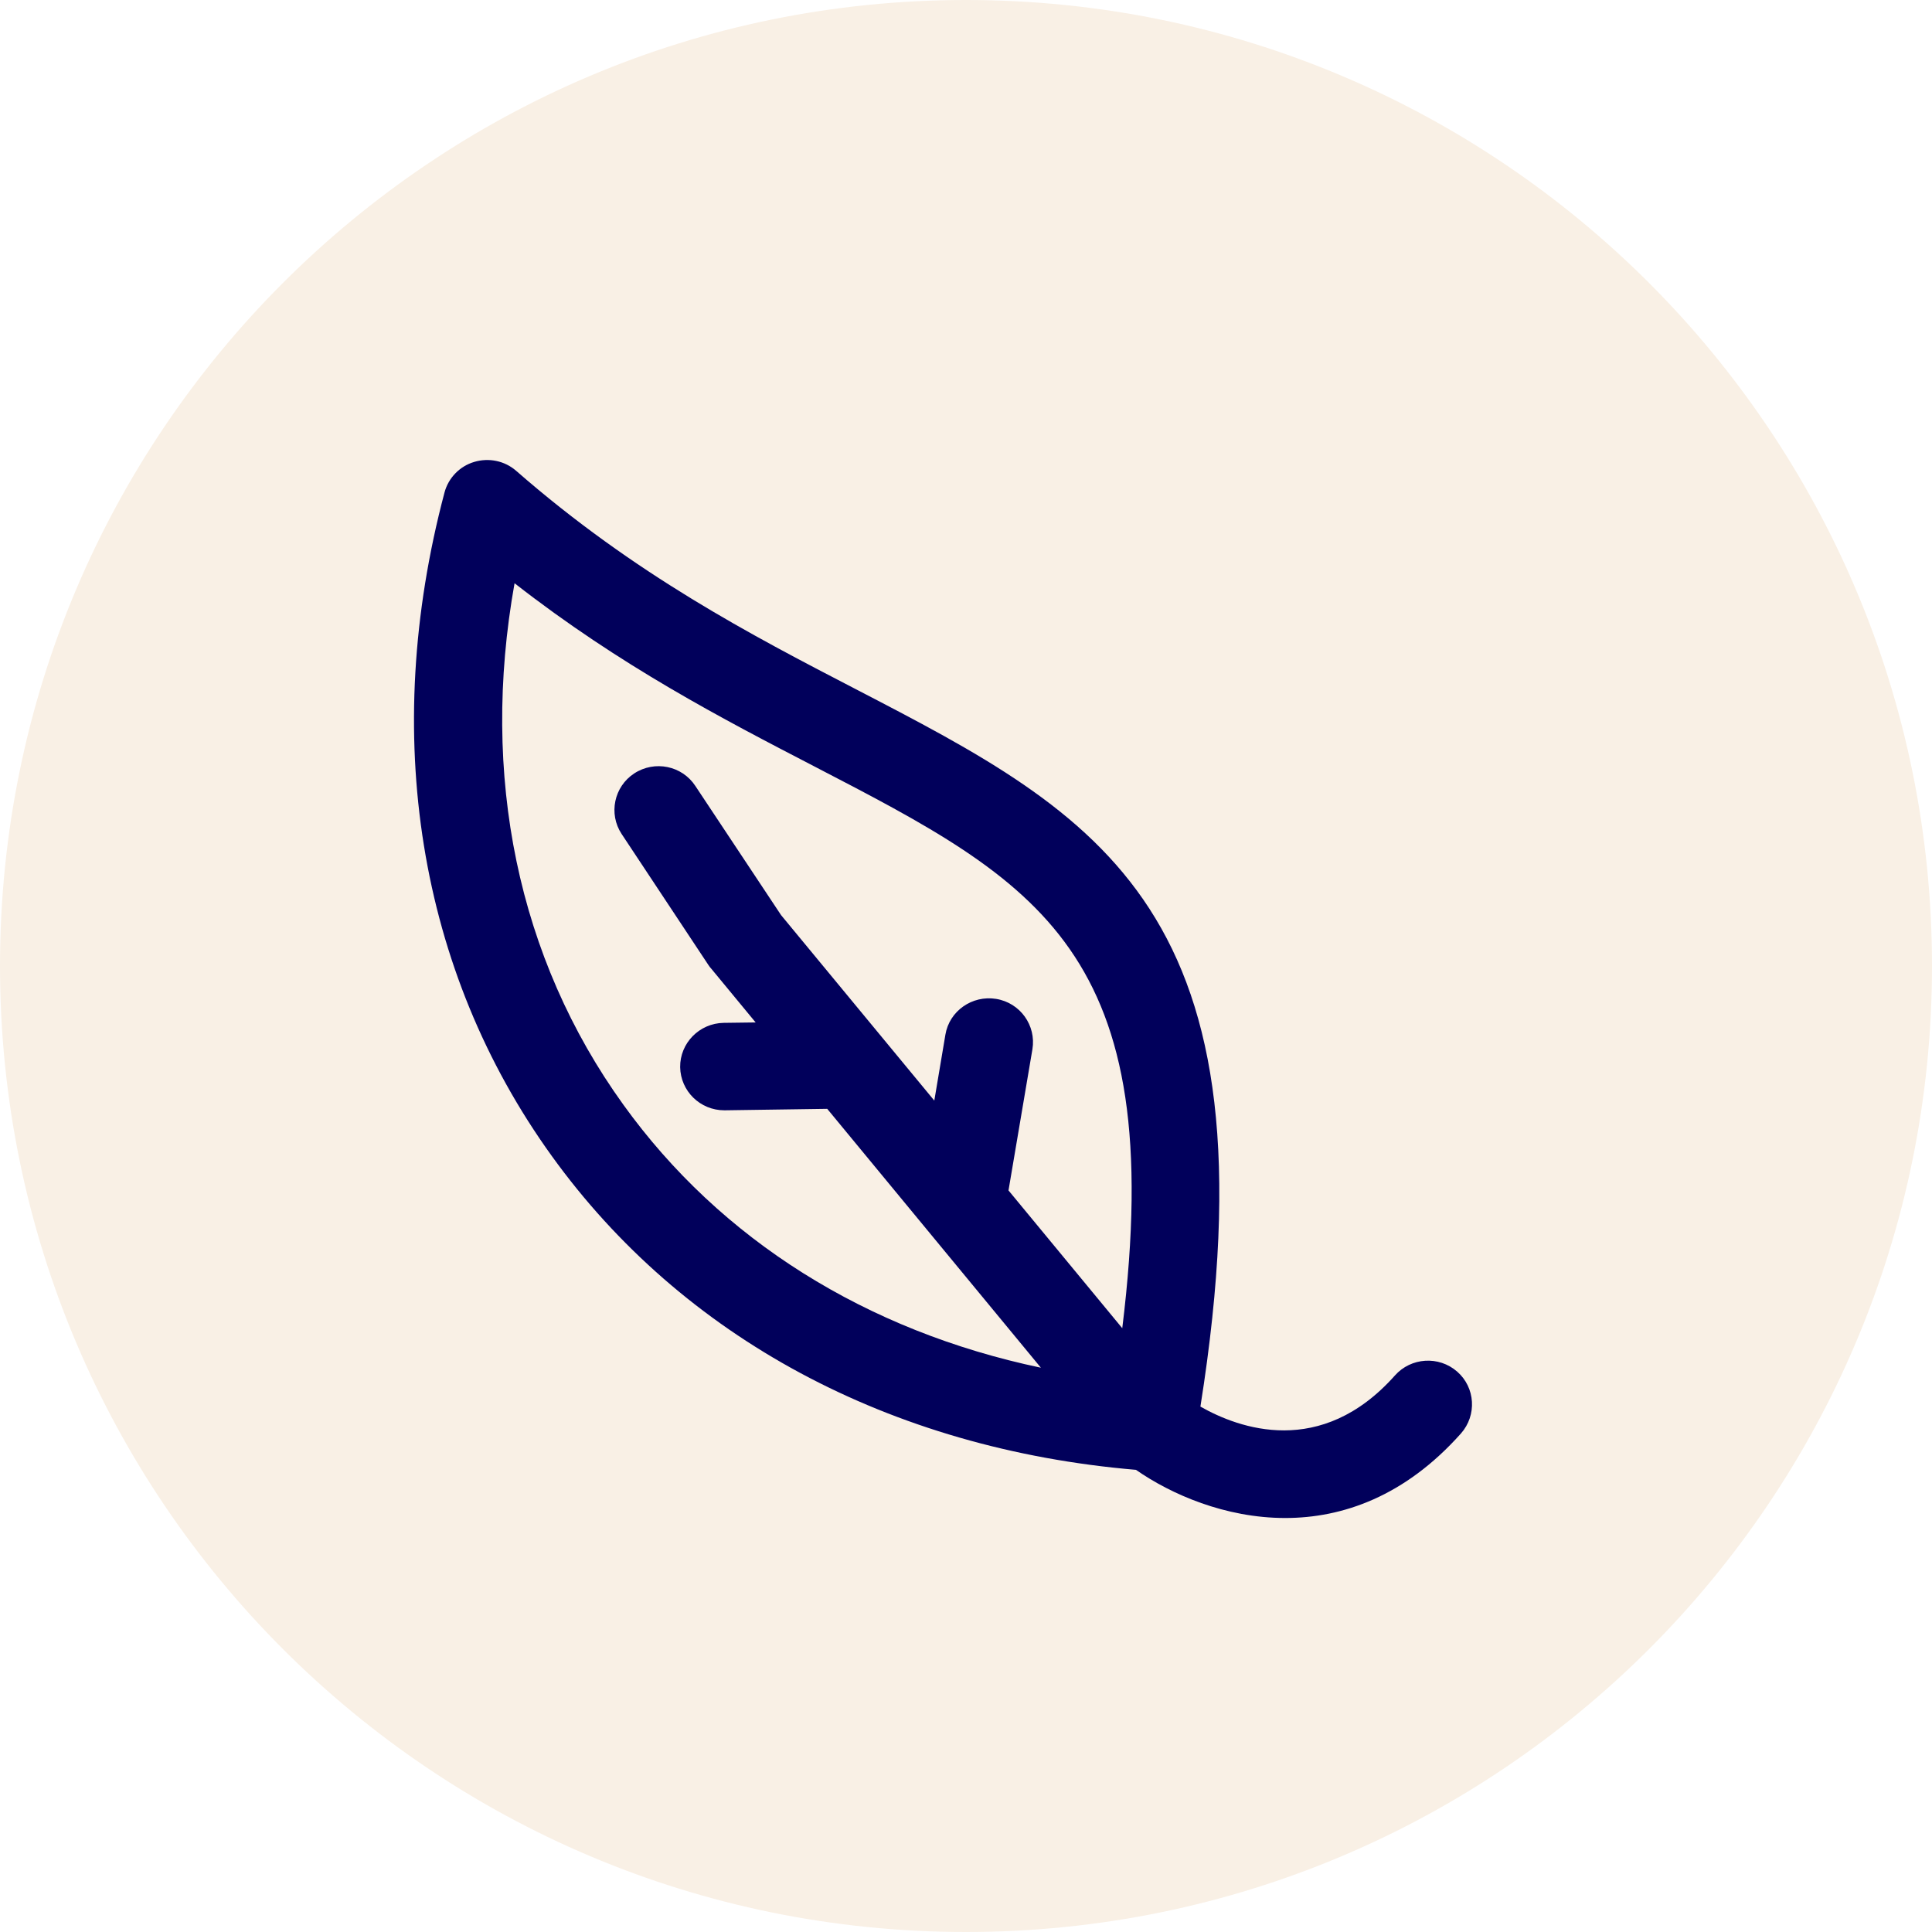
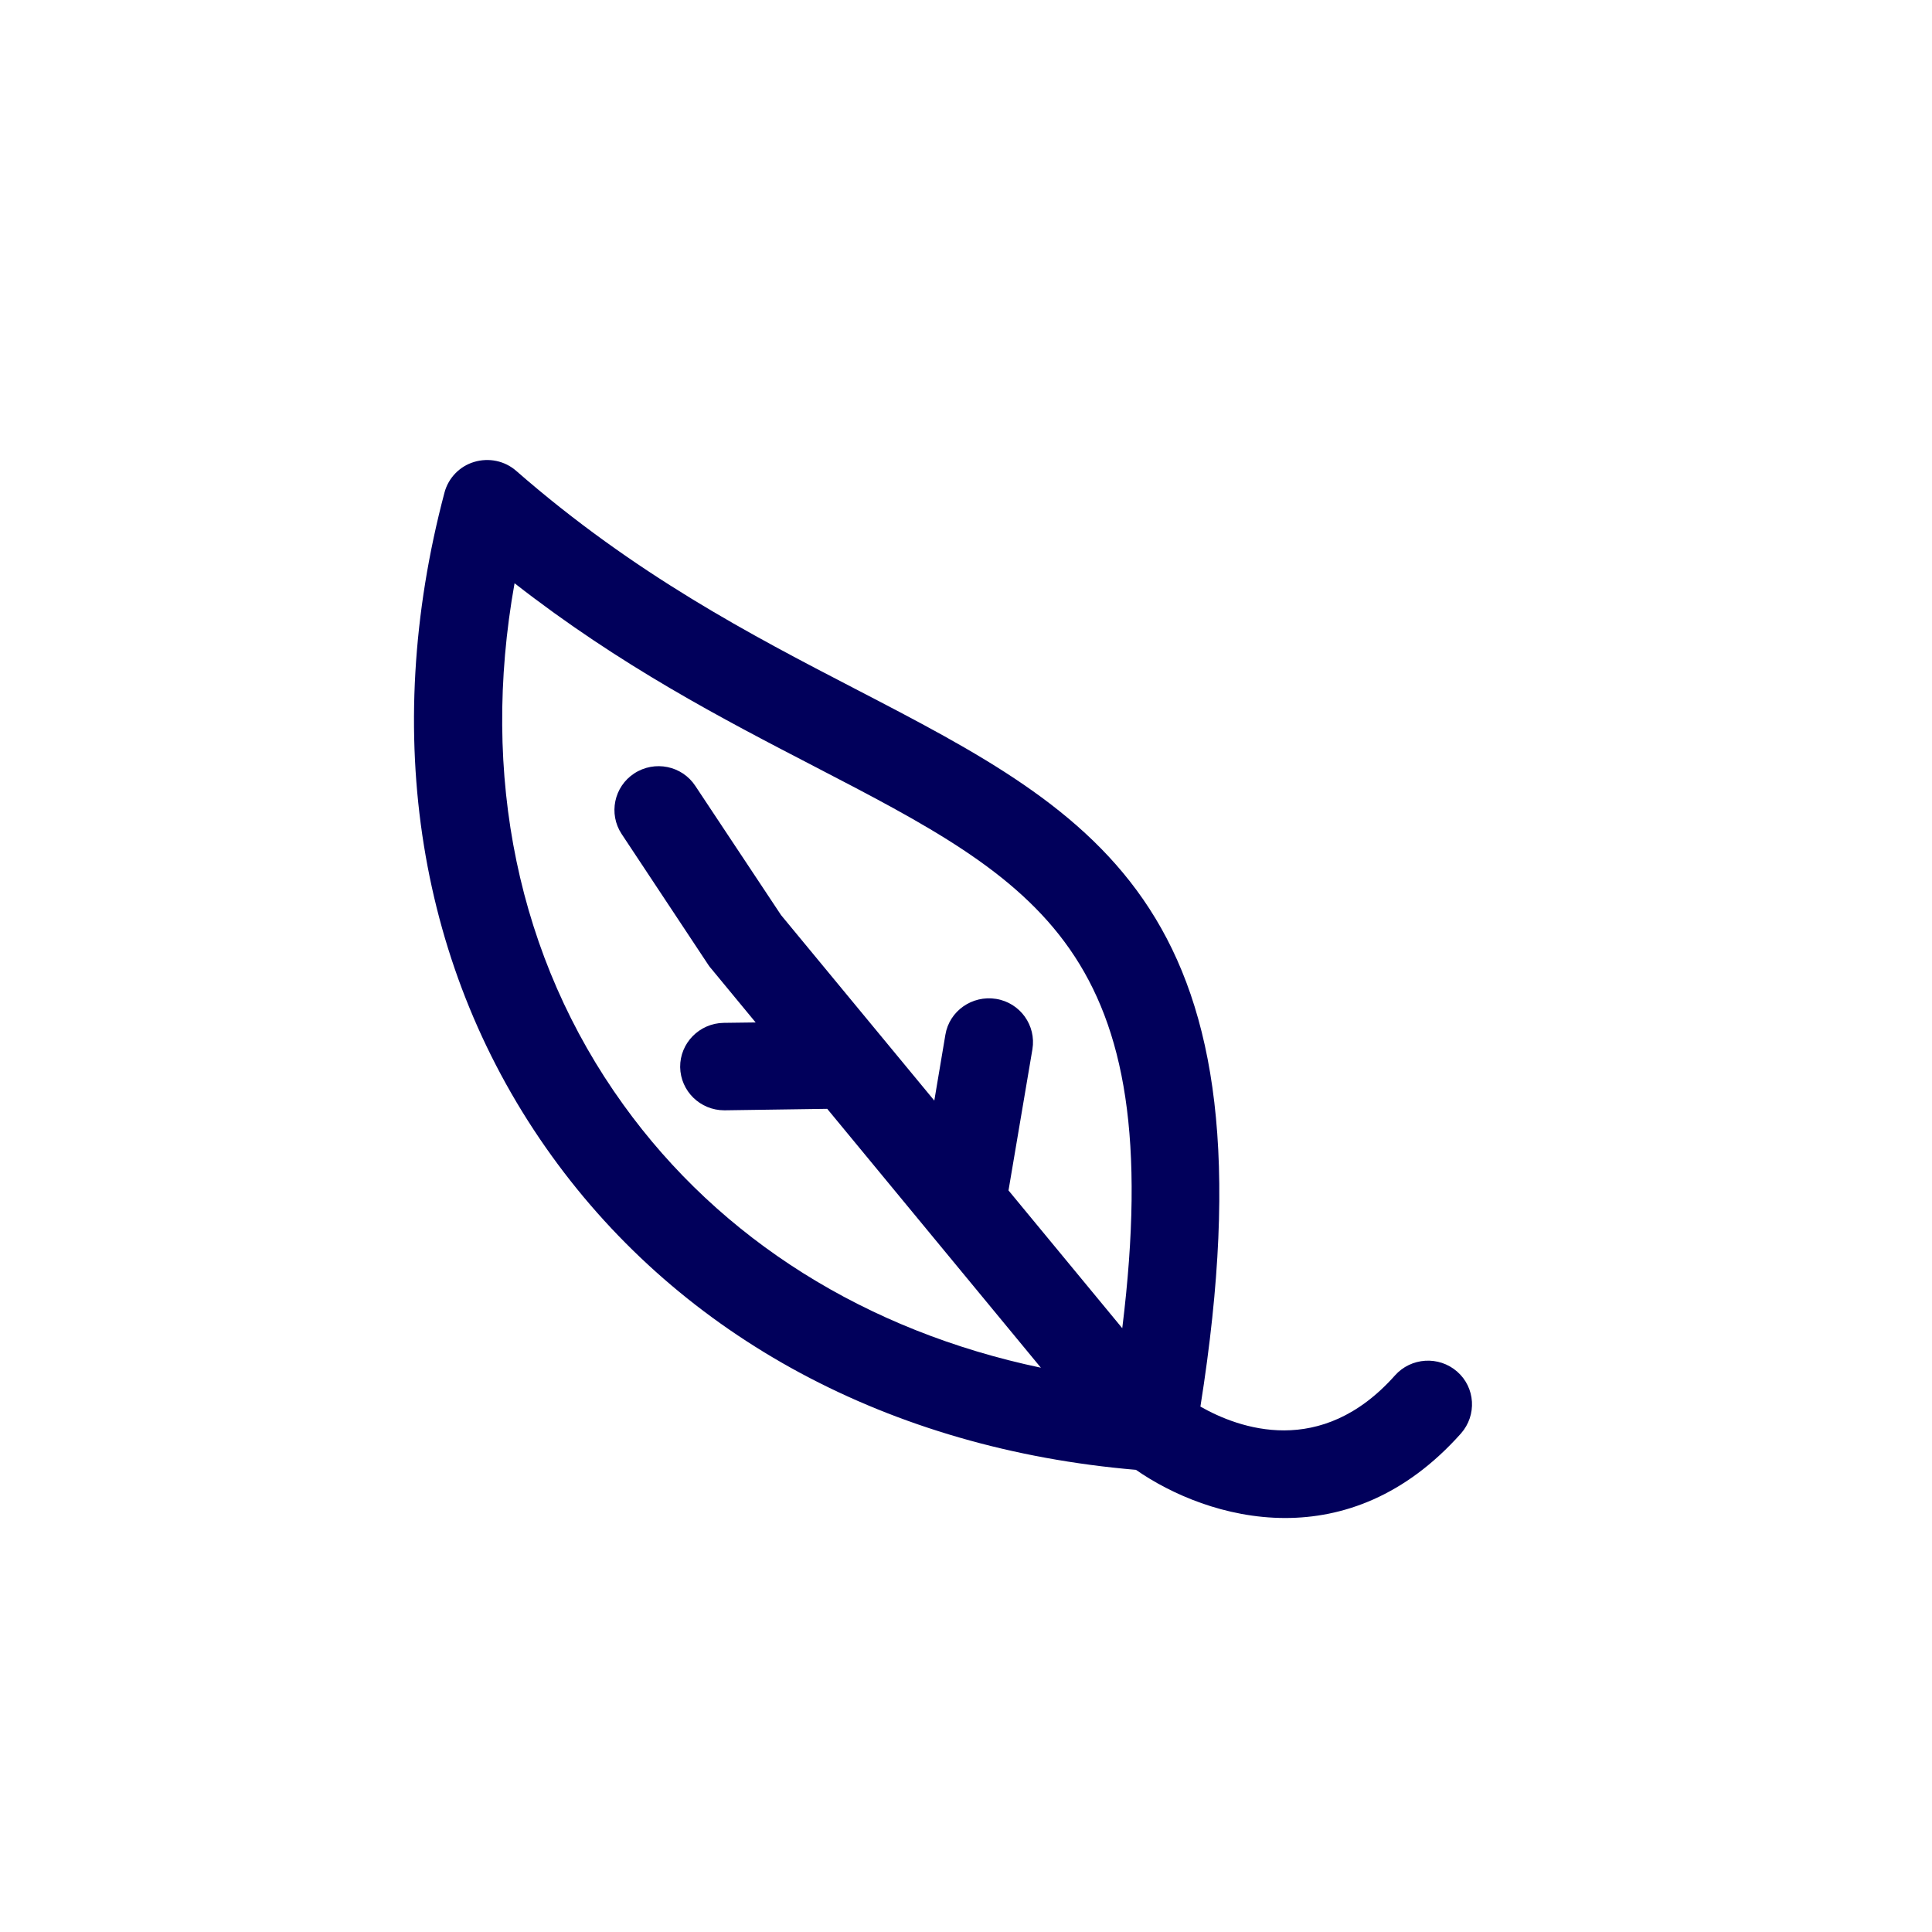
<svg xmlns="http://www.w3.org/2000/svg" width="42" height="42" viewBox="0 0 42 42" fill="none">
-   <circle cx="21" cy="21" r="21" fill="#F9F0E5" />
  <path d="M31.677 29.817C31.28 29.47 30.674 29.508 30.324 29.902C28.716 31.709 26.928 31.052 26.096 30.578C27.813 19.758 23.929 17.744 18.589 14.974C16.342 13.81 13.797 12.486 11.224 10.238C10.973 10.017 10.628 9.947 10.311 10.041C9.994 10.134 9.748 10.388 9.663 10.707C8.267 15.974 9.09 21.096 11.99 25.123C14.838 29.08 19.346 31.498 24.695 31.953C25.457 32.484 26.635 33 27.94 33C29.184 33 30.542 32.531 31.762 31.16C32.108 30.766 32.075 30.165 31.677 29.817ZM13.551 24.015C11.257 20.833 10.438 16.857 11.186 12.679C13.489 14.477 15.708 15.627 17.699 16.659C22.572 19.185 25.41 20.659 24.397 28.874L21.924 25.879L22.444 22.809C22.529 22.293 22.179 21.8 21.654 21.715C21.134 21.631 20.637 21.978 20.552 22.494L20.311 23.926L16.98 19.894L15.117 17.087C14.828 16.645 14.232 16.523 13.787 16.814C13.348 17.101 13.225 17.692 13.513 18.129L15.4 20.978C15.419 21.006 15.438 21.034 15.462 21.058L16.427 22.227L15.732 22.236C15.202 22.245 14.781 22.677 14.786 23.198C14.795 23.72 15.221 24.137 15.746 24.137C15.751 24.137 15.755 24.137 15.76 24.137L17.983 24.105L22.628 29.733C18.835 28.935 15.665 26.954 13.551 24.015Z" fill="#01005B" />
</svg>
